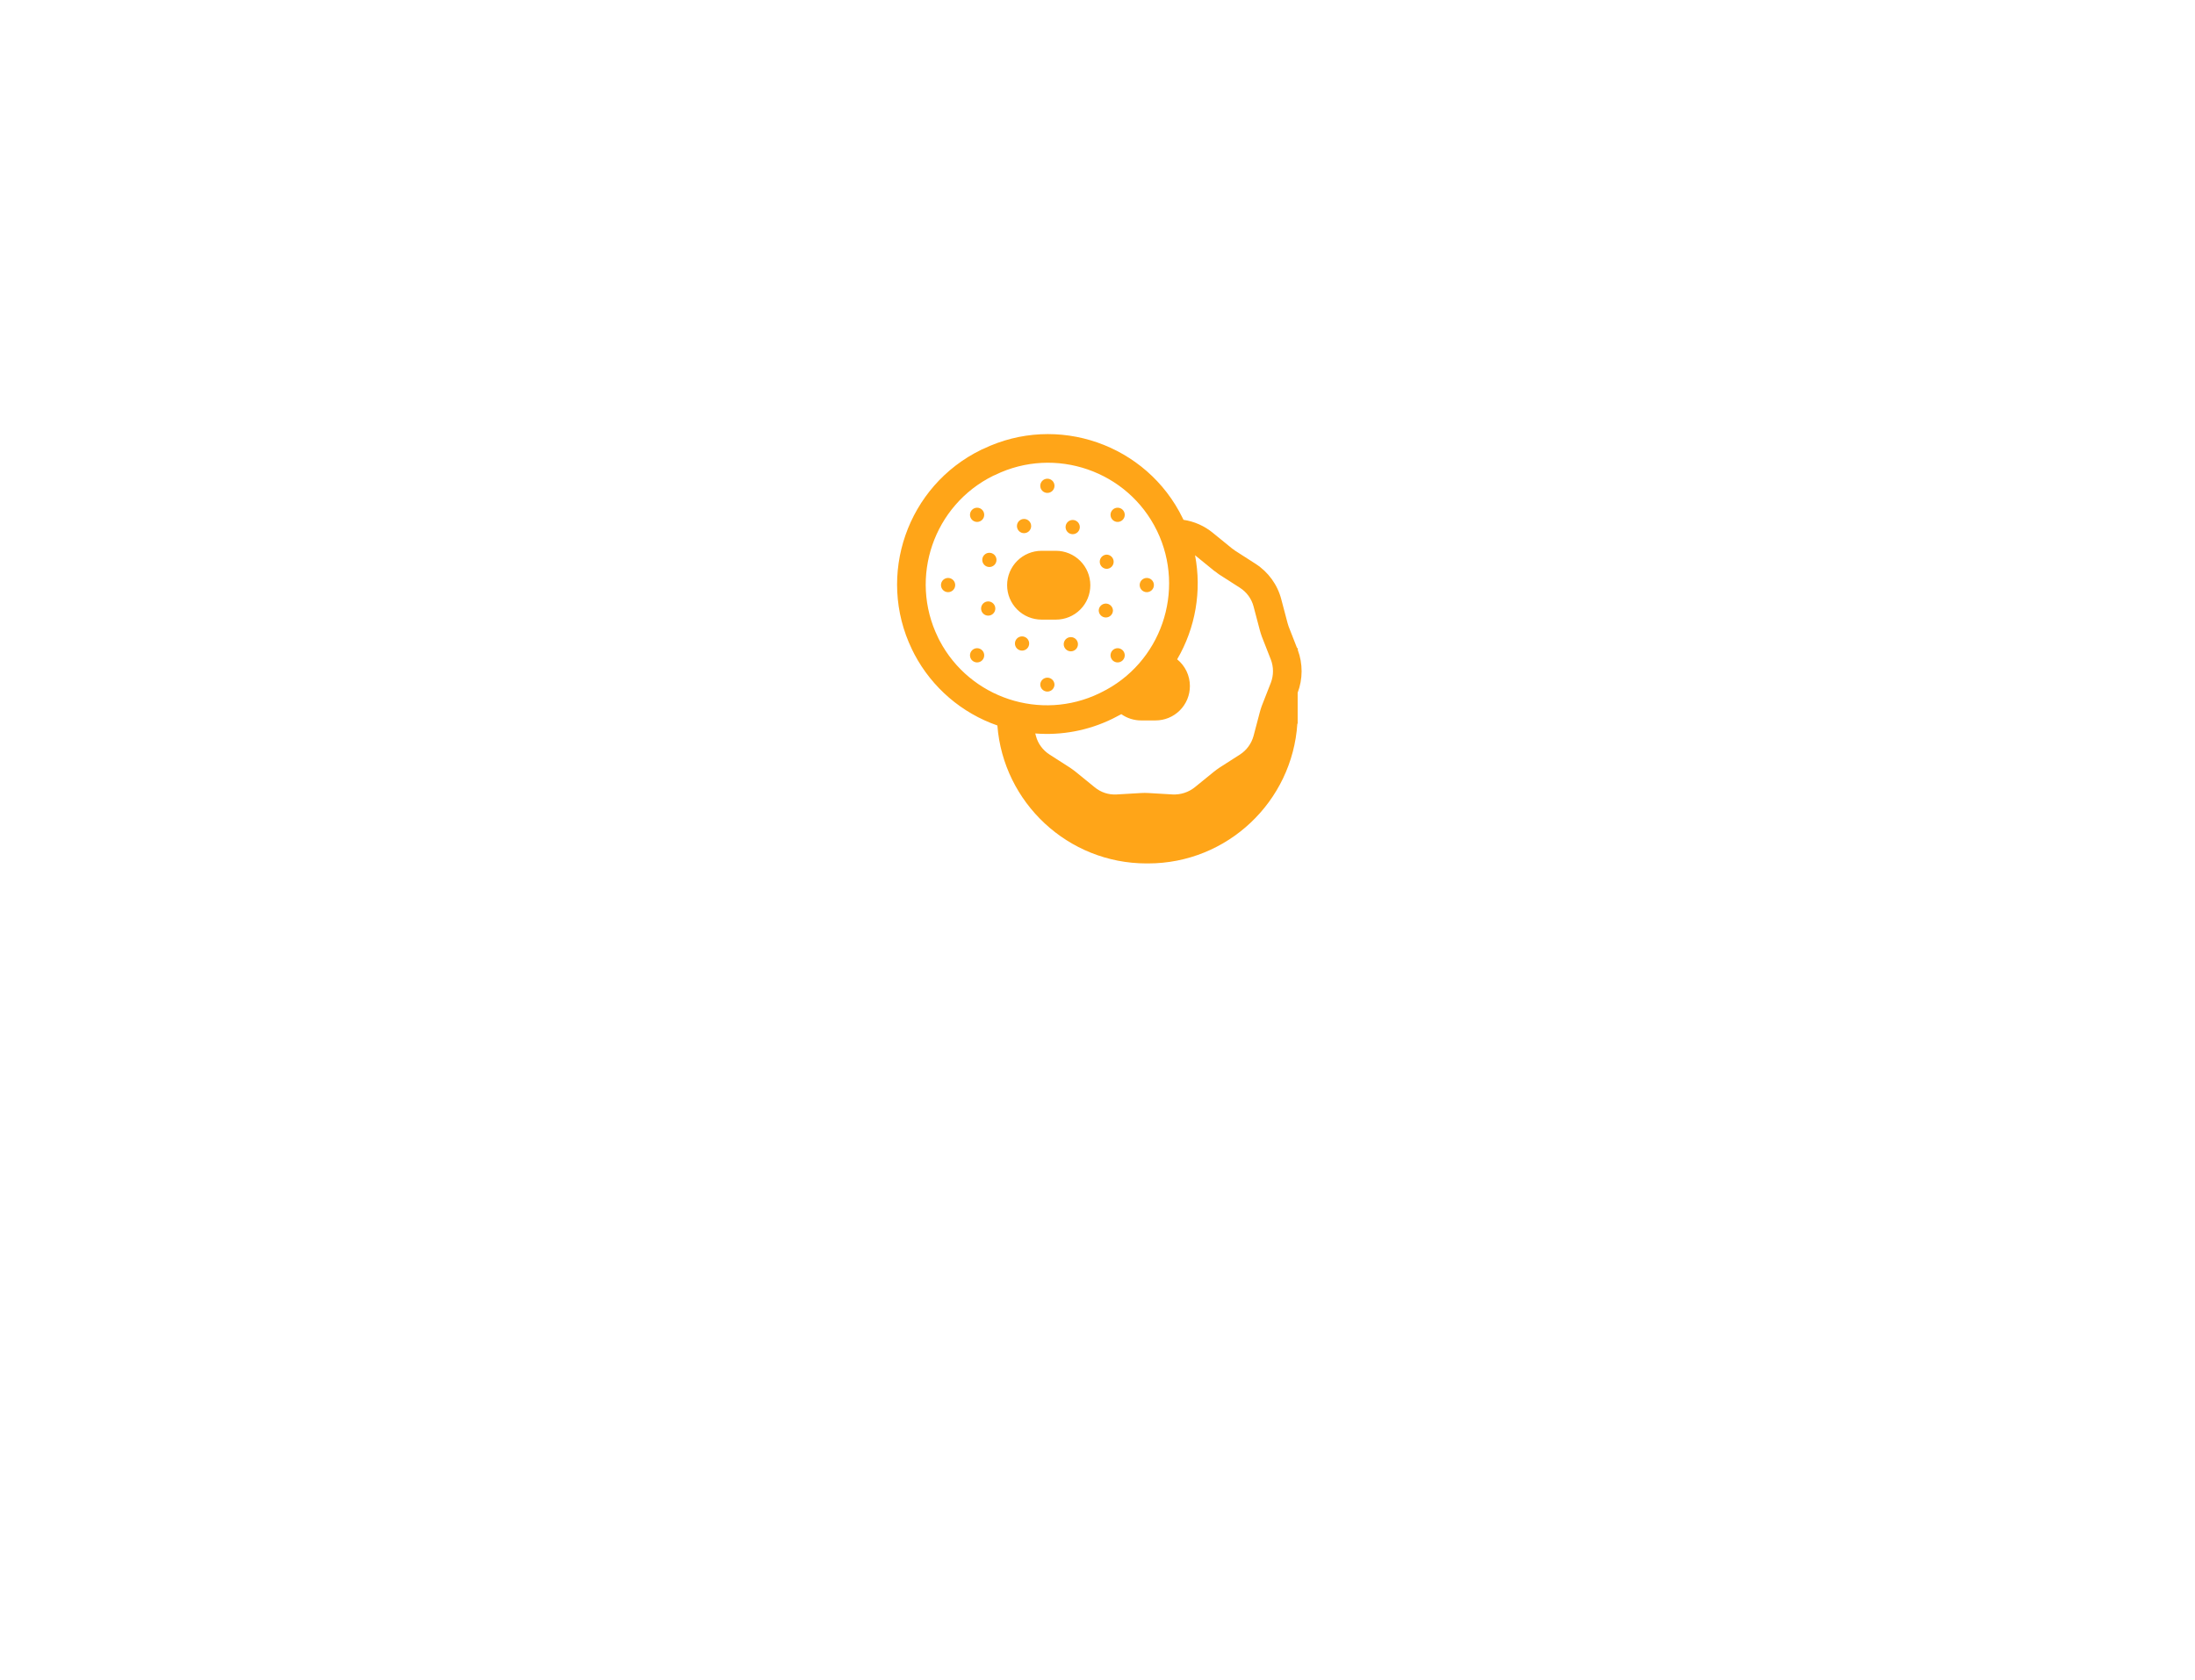
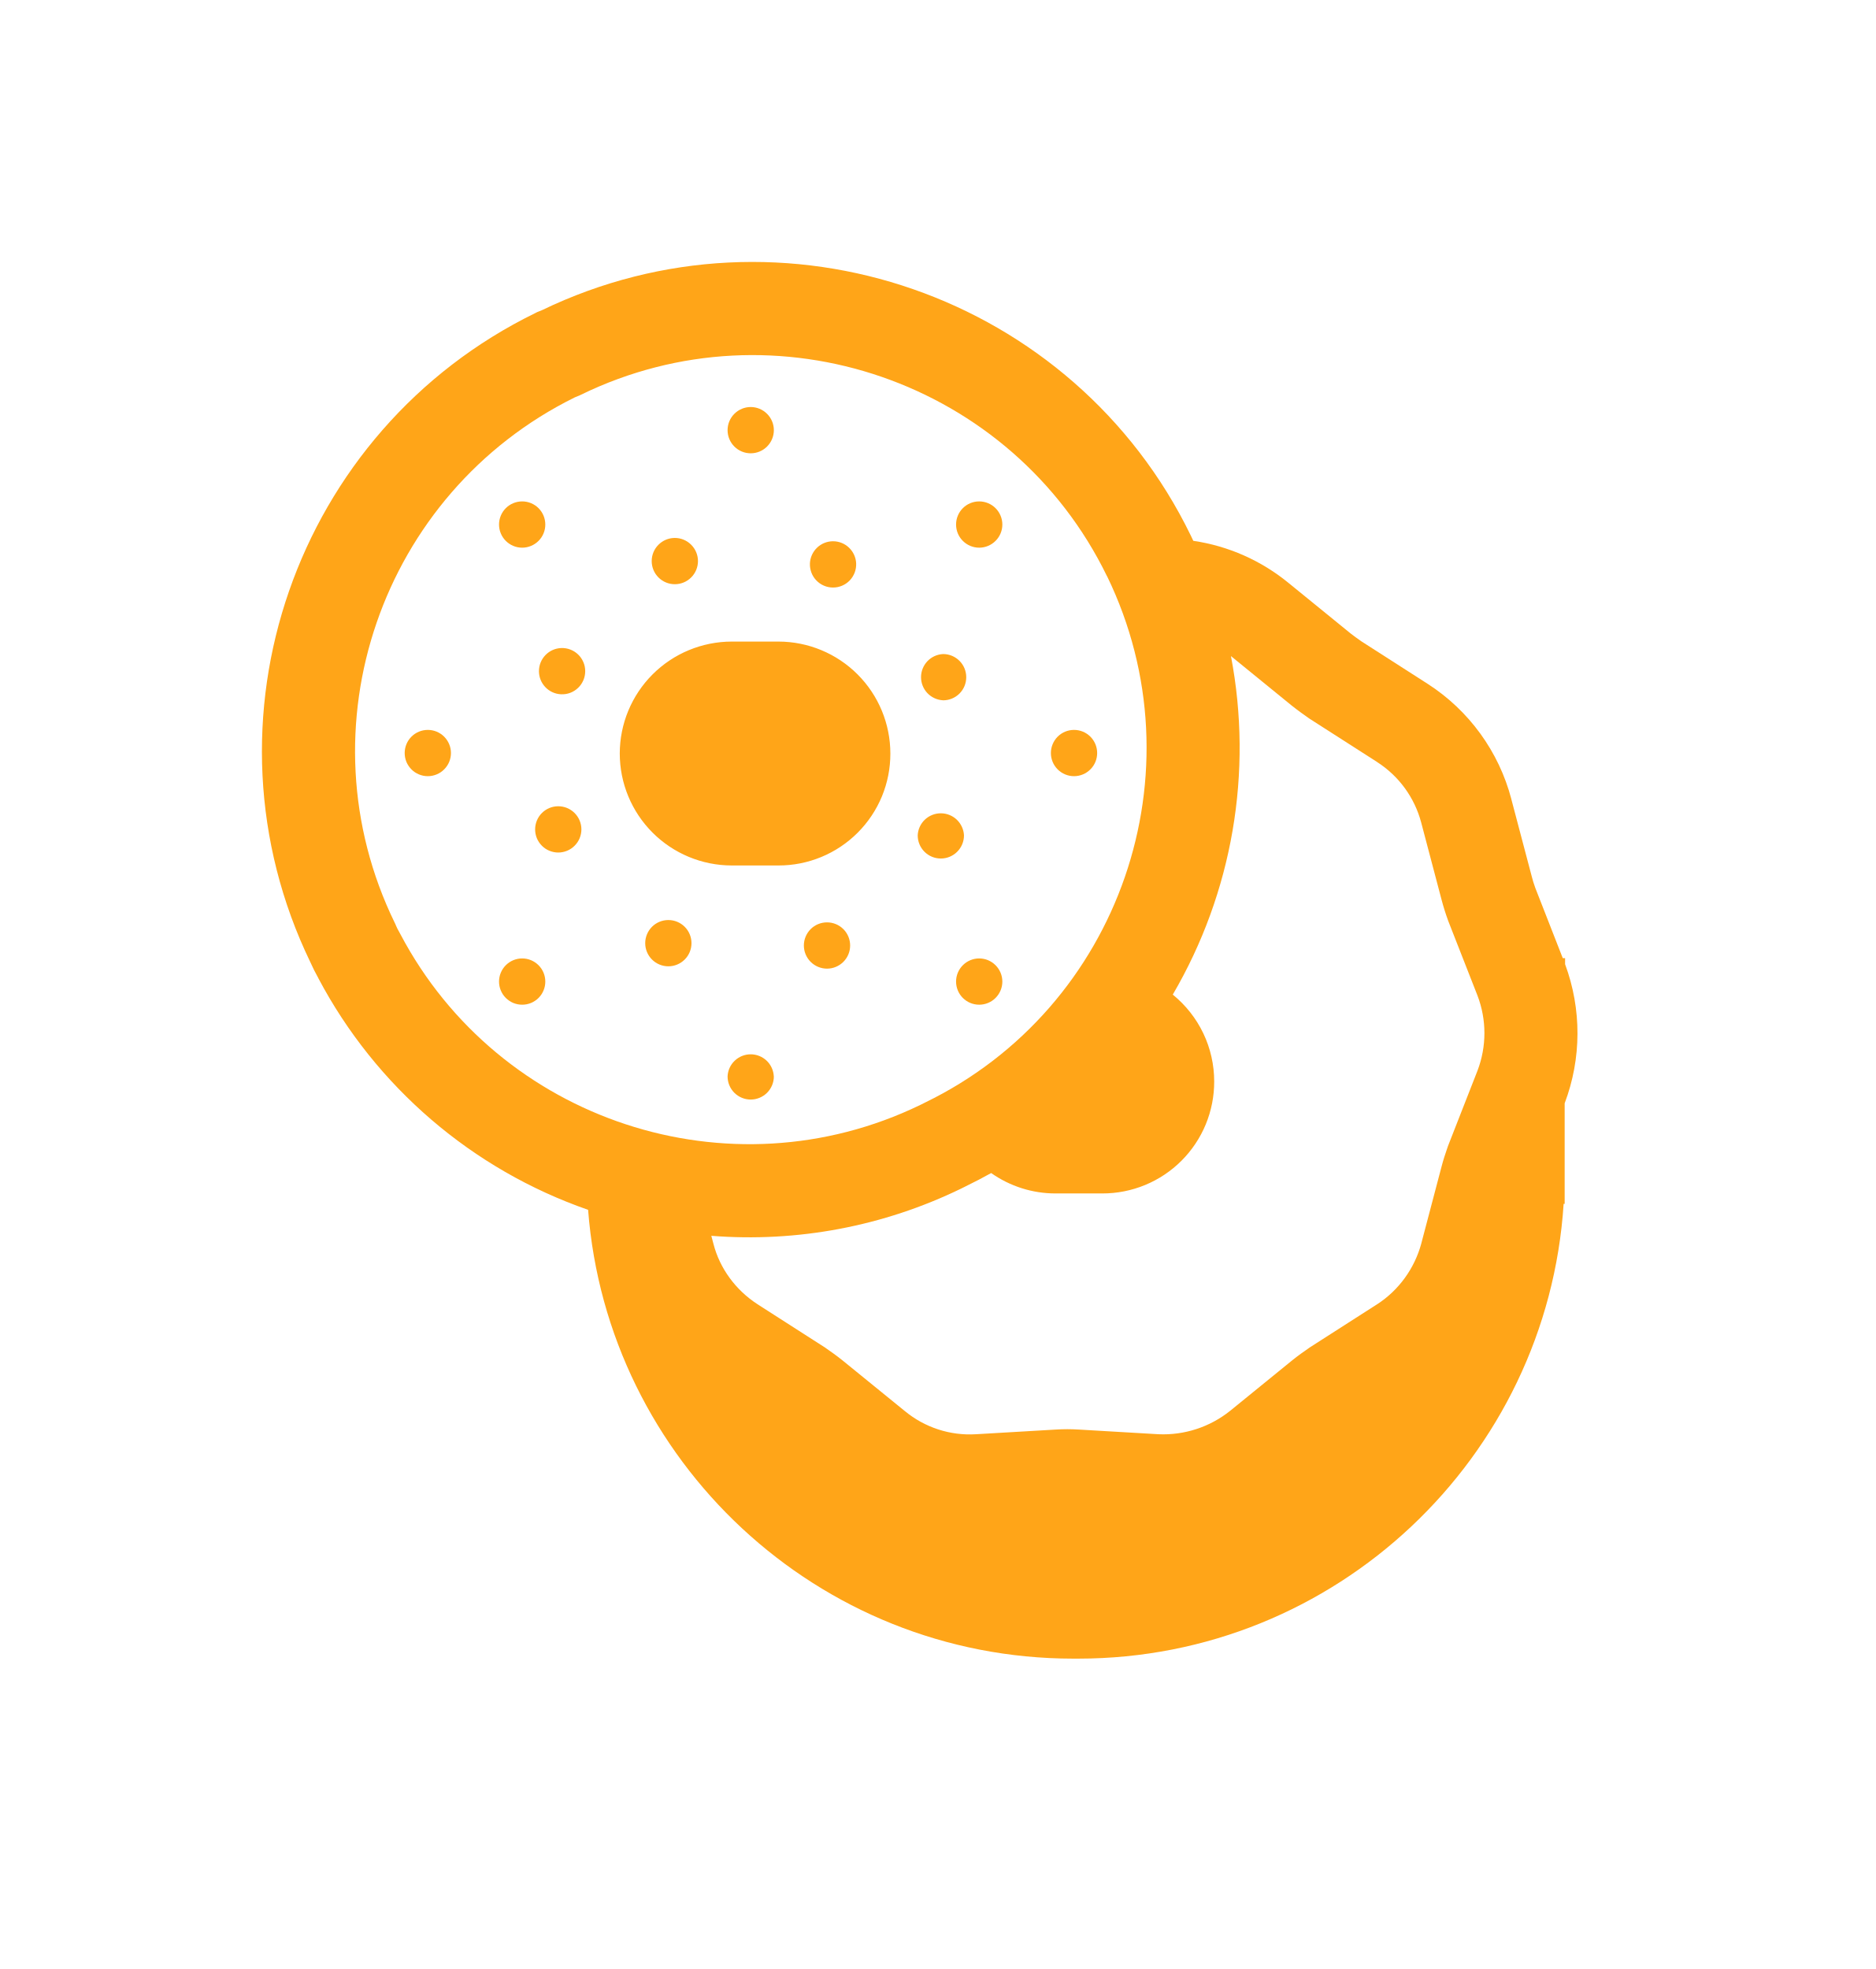
- <svg xmlns="http://www.w3.org/2000/svg" width="230" height="176" viewBox="0 0 230 176" fill="none">
+ <svg xmlns="http://www.w3.org/2000/svg" viewBox="85.56 37.06 60.43 63.44" fill="none">
  <path d="M117.11 54.706C117.308 54.706 117.497 54.627 117.637 54.487C117.777 54.348 117.856 54.158 117.856 53.96C117.856 53.763 117.777 53.573 117.637 53.433C117.497 53.293 117.308 53.215 117.11 53.215C116.912 53.215 116.723 53.293 116.583 53.433C116.443 53.573 116.365 53.763 116.365 53.96C116.365 54.158 116.443 54.348 116.583 54.487C116.723 54.627 116.912 54.706 117.11 54.706ZM100.09 61.322C100.09 61.42 100.07 61.517 100.033 61.608C99.995 61.698 99.941 61.78 99.871 61.849C99.802 61.919 99.72 61.974 99.629 62.011C99.539 62.048 99.442 62.068 99.344 62.068C99.246 62.068 99.149 62.048 99.059 62.011C98.968 61.974 98.886 61.919 98.817 61.849C98.748 61.78 98.693 61.698 98.655 61.608C98.618 61.517 98.599 61.42 98.599 61.322C98.599 61.125 98.677 60.935 98.817 60.795C98.957 60.655 99.146 60.577 99.344 60.577C99.542 60.577 99.731 60.655 99.871 60.795C100.011 60.935 100.09 61.125 100.09 61.322ZM110.494 71.741C110.494 71.939 110.415 72.129 110.275 72.269C110.135 72.408 109.946 72.487 109.748 72.487C109.55 72.487 109.361 72.408 109.221 72.269C109.081 72.129 109.003 71.939 109.003 71.741C109.011 71.55 109.093 71.368 109.232 71.236C109.371 71.103 109.555 71.029 109.747 71.029C109.939 71.029 110.124 71.103 110.263 71.236C110.401 71.368 110.484 71.55 110.492 71.741M108.049 55.138C108.049 55.336 107.97 55.525 107.83 55.665C107.69 55.805 107.501 55.883 107.303 55.883C107.105 55.883 106.916 55.805 106.776 55.665C106.636 55.525 106.558 55.336 106.558 55.138C106.558 54.94 106.636 54.751 106.776 54.611C106.916 54.471 107.105 54.392 107.303 54.392C107.501 54.392 107.69 54.471 107.83 54.611C107.97 54.751 108.049 54.94 108.049 55.138ZM112.207 68.269C112.404 68.269 112.594 68.19 112.734 68.05C112.874 67.911 112.952 67.721 112.952 67.523C112.952 67.326 112.874 67.136 112.734 66.996C112.594 66.856 112.404 66.778 112.207 66.778C112.009 66.778 111.819 66.856 111.679 66.996C111.54 67.136 111.461 67.326 111.461 67.523C111.461 67.721 111.54 67.911 111.679 68.05C111.819 68.19 112.009 68.269 112.207 68.269ZM104.293 63.782C104.293 63.88 104.273 63.977 104.236 64.068C104.198 64.158 104.144 64.24 104.074 64.309C104.005 64.379 103.923 64.434 103.832 64.471C103.742 64.508 103.645 64.528 103.547 64.528C103.449 64.528 103.352 64.508 103.262 64.471C103.171 64.434 103.089 64.379 103.02 64.309C102.951 64.24 102.896 64.158 102.858 64.068C102.821 63.977 102.802 63.88 102.802 63.782C102.802 63.585 102.88 63.395 103.02 63.255C103.16 63.115 103.349 63.037 103.547 63.037C103.745 63.037 103.934 63.115 104.074 63.255C104.214 63.395 104.293 63.585 104.293 63.782ZM115.948 59.624C116.145 59.624 116.335 59.546 116.475 59.406C116.615 59.266 116.693 59.077 116.693 58.879C116.693 58.681 116.615 58.492 116.475 58.352C116.335 58.212 116.145 58.133 115.948 58.133C115.756 58.142 115.575 58.224 115.442 58.363C115.31 58.502 115.236 58.686 115.236 58.878C115.236 59.07 115.31 59.255 115.442 59.393C115.575 59.532 115.756 59.614 115.948 59.623M109.748 51.665C109.946 51.665 110.135 51.587 110.275 51.447C110.415 51.307 110.494 51.117 110.494 50.92C110.494 50.722 110.415 50.532 110.275 50.393C110.135 50.253 109.946 50.174 109.748 50.174C109.55 50.174 109.361 50.253 109.221 50.393C109.081 50.532 109.003 50.722 109.003 50.92C109.003 51.117 109.081 51.307 109.221 51.447C109.361 51.587 109.55 51.665 109.748 51.665ZM102.385 54.706C102.582 54.706 102.772 54.627 102.912 54.487C103.052 54.348 103.13 54.158 103.13 53.96C103.13 53.763 103.052 53.573 102.912 53.433C102.772 53.293 102.582 53.215 102.385 53.215C102.187 53.215 101.997 53.293 101.857 53.433C101.718 53.573 101.639 53.763 101.639 53.96C101.639 54.158 101.718 54.348 101.857 54.487C101.997 54.627 102.187 54.706 102.385 54.706ZM117.856 68.686C117.856 68.883 117.777 69.073 117.637 69.213C117.497 69.353 117.308 69.431 117.11 69.431C116.912 69.431 116.723 69.353 116.583 69.213C116.443 69.073 116.365 68.883 116.365 68.686C116.365 68.488 116.443 68.299 116.583 68.159C116.723 68.019 116.912 67.94 117.11 67.94C117.308 67.94 117.497 68.019 117.637 68.159C117.777 68.299 117.856 68.488 117.856 68.686ZM120.166 62.068C120.363 62.068 120.553 61.989 120.693 61.849C120.833 61.71 120.911 61.52 120.911 61.322C120.911 61.125 120.833 60.935 120.693 60.795C120.553 60.655 120.363 60.577 120.166 60.577C119.968 60.577 119.778 60.655 119.638 60.795C119.499 60.935 119.42 61.125 119.42 61.322C119.42 61.52 119.499 61.71 119.638 61.849C119.778 61.989 119.968 62.068 120.166 62.068ZM103.13 68.686C103.13 68.784 103.111 68.881 103.073 68.971C103.036 69.062 102.981 69.144 102.912 69.213C102.843 69.282 102.76 69.337 102.67 69.375C102.579 69.412 102.483 69.431 102.385 69.431C102.287 69.431 102.19 69.412 102.099 69.375C102.009 69.337 101.927 69.282 101.857 69.213C101.788 69.144 101.733 69.062 101.696 68.971C101.658 68.881 101.639 68.784 101.639 68.686C101.639 68.488 101.718 68.299 101.857 68.159C101.997 68.019 102.187 67.94 102.385 67.94C102.582 67.94 102.772 68.019 102.912 68.159C103.052 68.299 103.13 68.488 103.13 68.686ZM103.637 59.429C103.738 59.434 103.838 59.418 103.933 59.383C104.027 59.347 104.113 59.293 104.186 59.223C104.259 59.154 104.316 59.07 104.356 58.978C104.396 58.885 104.416 58.785 104.416 58.685C104.416 58.584 104.396 58.484 104.356 58.392C104.316 58.299 104.259 58.215 104.186 58.146C104.113 58.076 104.027 58.022 103.933 57.987C103.838 57.951 103.738 57.935 103.637 57.94C103.445 57.948 103.264 58.031 103.132 58.169C102.999 58.308 102.925 58.493 102.925 58.685C102.925 58.877 102.999 59.061 103.132 59.2C103.264 59.339 103.445 59.421 103.637 59.429ZM116.62 63.976C116.62 64.174 116.541 64.363 116.401 64.503C116.261 64.643 116.072 64.721 115.874 64.721C115.676 64.721 115.487 64.643 115.347 64.503C115.207 64.363 115.129 64.174 115.129 63.976C115.137 63.784 115.219 63.603 115.358 63.47C115.497 63.338 115.681 63.264 115.873 63.264C116.065 63.264 116.25 63.338 116.389 63.47C116.527 63.603 116.611 63.784 116.62 63.976ZM107.095 68.194C107.292 68.194 107.482 68.115 107.622 67.975C107.762 67.836 107.84 67.646 107.84 67.448C107.84 67.251 107.762 67.061 107.622 66.921C107.482 66.781 107.292 66.703 107.095 66.703C106.897 66.703 106.707 66.781 106.567 66.921C106.428 67.061 106.349 67.251 106.349 67.448C106.349 67.646 106.428 67.836 106.567 67.975C106.707 68.115 106.897 68.194 107.095 68.194ZM113.146 55.211C113.15 55.312 113.134 55.412 113.099 55.507C113.063 55.601 113.009 55.687 112.94 55.76C112.87 55.833 112.786 55.891 112.694 55.93C112.601 55.97 112.502 55.99 112.401 55.99C112.3 55.99 112.2 55.97 112.108 55.93C112.015 55.891 111.932 55.833 111.862 55.76C111.792 55.687 111.738 55.601 111.703 55.507C111.668 55.412 111.652 55.312 111.656 55.211C111.665 55.02 111.747 54.839 111.886 54.706C112.024 54.573 112.209 54.499 112.401 54.499C112.593 54.499 112.777 54.573 112.916 54.706C113.055 54.839 113.137 55.02 113.146 55.211ZM109.136 64.945H110.642C111.116 64.946 111.585 64.853 112.023 64.672C112.461 64.491 112.859 64.225 113.194 63.89C113.529 63.555 113.795 63.157 113.976 62.719C114.157 62.281 114.249 61.811 114.248 61.337C114.247 60.381 113.867 59.464 113.191 58.788C112.515 58.112 111.598 57.732 110.642 57.731H109.135C108.179 57.733 107.262 58.113 106.586 58.789C105.91 59.465 105.53 60.381 105.529 61.337C105.529 62.294 105.91 63.211 106.586 63.887C107.262 64.563 108.18 64.944 109.136 64.945Z" fill="#FFA518" />
  <path d="M103.015 47.057C110.786 43.304 120.163 46.57 123.929 54.317L124.009 54.485C125.134 54.65 126.202 55.12 127.093 55.855L127.097 55.858L129.08 57.472C129.179 57.551 129.283 57.623 129.422 57.722L131.563 59.095C132.894 59.952 133.855 61.277 134.257 62.809V62.813L134.917 65.311C134.943 65.416 134.98 65.535 135.028 65.668L135.913 67.931H135.988V68.126C136.525 69.573 136.52 71.165 135.974 72.608V75.848H135.941C135.413 84.014 128.611 90.5 120.301 90.5H120.136C111.907 90.5 105.13 84.127 104.509 76.04C100.774 74.741 97.669 72.076 95.819 68.581L95.818 68.576C95.724 68.409 95.638 68.237 95.56 68.062C91.801 60.287 95.069 50.924 102.815 47.143L102.865 47.117L103.015 47.057ZM123.349 69.107C123.765 69.445 124.101 69.871 124.332 70.355C124.563 70.839 124.682 71.369 124.682 71.905C124.683 72.379 124.591 72.848 124.41 73.287C124.229 73.725 123.963 74.123 123.628 74.458C123.293 74.793 122.895 75.059 122.456 75.24C122.018 75.421 121.549 75.513 121.075 75.512H119.57C118.828 75.513 118.103 75.283 117.496 74.855C117.23 75.003 116.96 75.144 116.686 75.277L116.528 75.356C114.029 76.571 111.25 77.096 108.479 76.877L108.548 77.137C108.749 77.92 109.258 78.622 109.964 79.079L109.966 79.081L112.148 80.48L112.184 80.506C112.327 80.606 112.51 80.734 112.697 80.884L112.706 80.891L114.712 82.522C115.358 83.056 116.177 83.321 117.004 83.27H117.01L119.57 83.12C119.823 83.104 120.077 83.104 120.329 83.12L122.884 83.27C123.721 83.308 124.544 83.039 125.198 82.514L127.202 80.884C127.388 80.734 127.571 80.606 127.712 80.509L127.751 80.48L129.934 79.081H129.935C130.631 78.629 131.137 77.93 131.356 77.122V77.119L132.008 74.645C132.061 74.44 132.128 74.236 132.176 74.099L132.202 74.024L132.214 73.987L133.165 71.558C133.463 70.778 133.463 69.916 133.165 69.136L132.22 66.725L132.215 66.71C132.136 66.493 132.067 66.272 132.008 66.049L131.351 63.559C131.138 62.757 130.633 62.064 129.935 61.615L129.934 61.613L127.751 60.214L127.714 60.188C127.573 60.088 127.39 59.96 127.204 59.812L127.193 59.804L125.222 58.199C125.937 61.942 125.271 65.817 123.347 69.106M121.229 55.627C118.18 49.355 110.567 46.715 104.279 49.778L104.23 49.802L104.083 49.862C97.838 52.943 95.222 60.52 98.278 66.791L98.302 66.841L98.323 66.892C98.341 66.938 98.368 66.992 98.45 67.138L98.458 67.153L98.465 67.166C101.635 73.172 109.057 75.64 115.211 72.661L115.367 72.583C121.655 69.532 124.283 61.921 121.232 55.628" fill="#FFA518" />
</svg>
